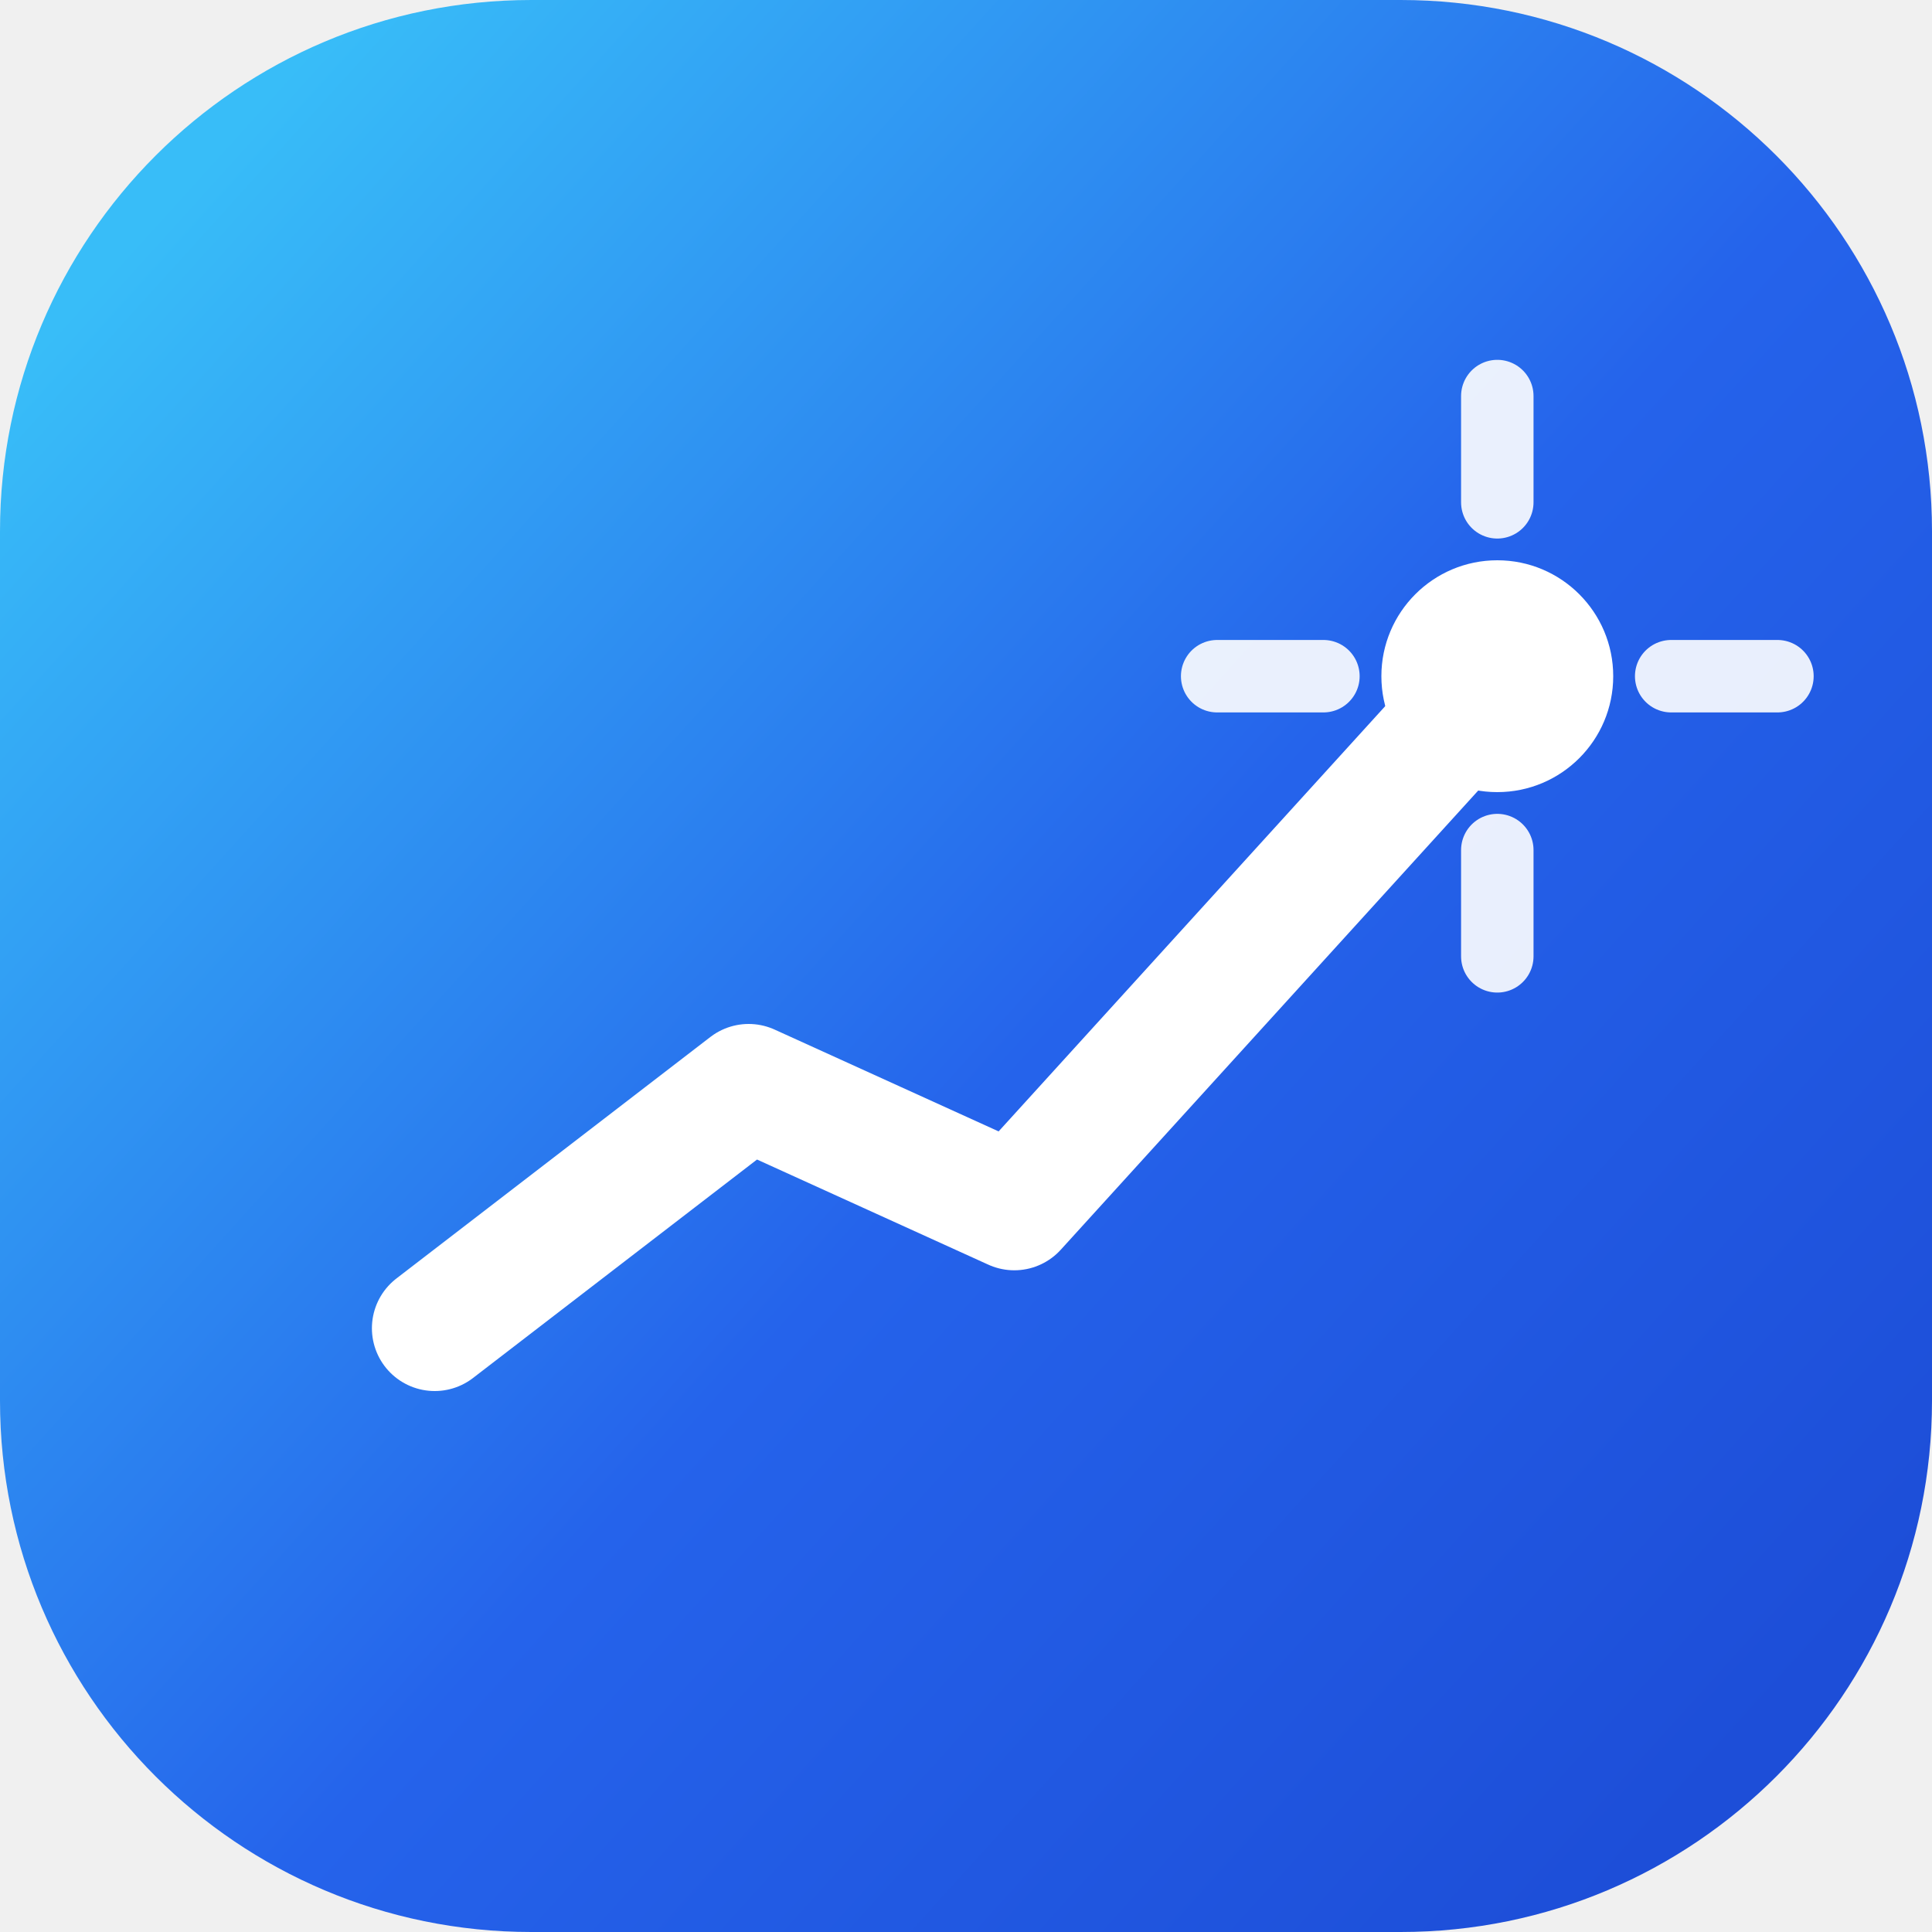
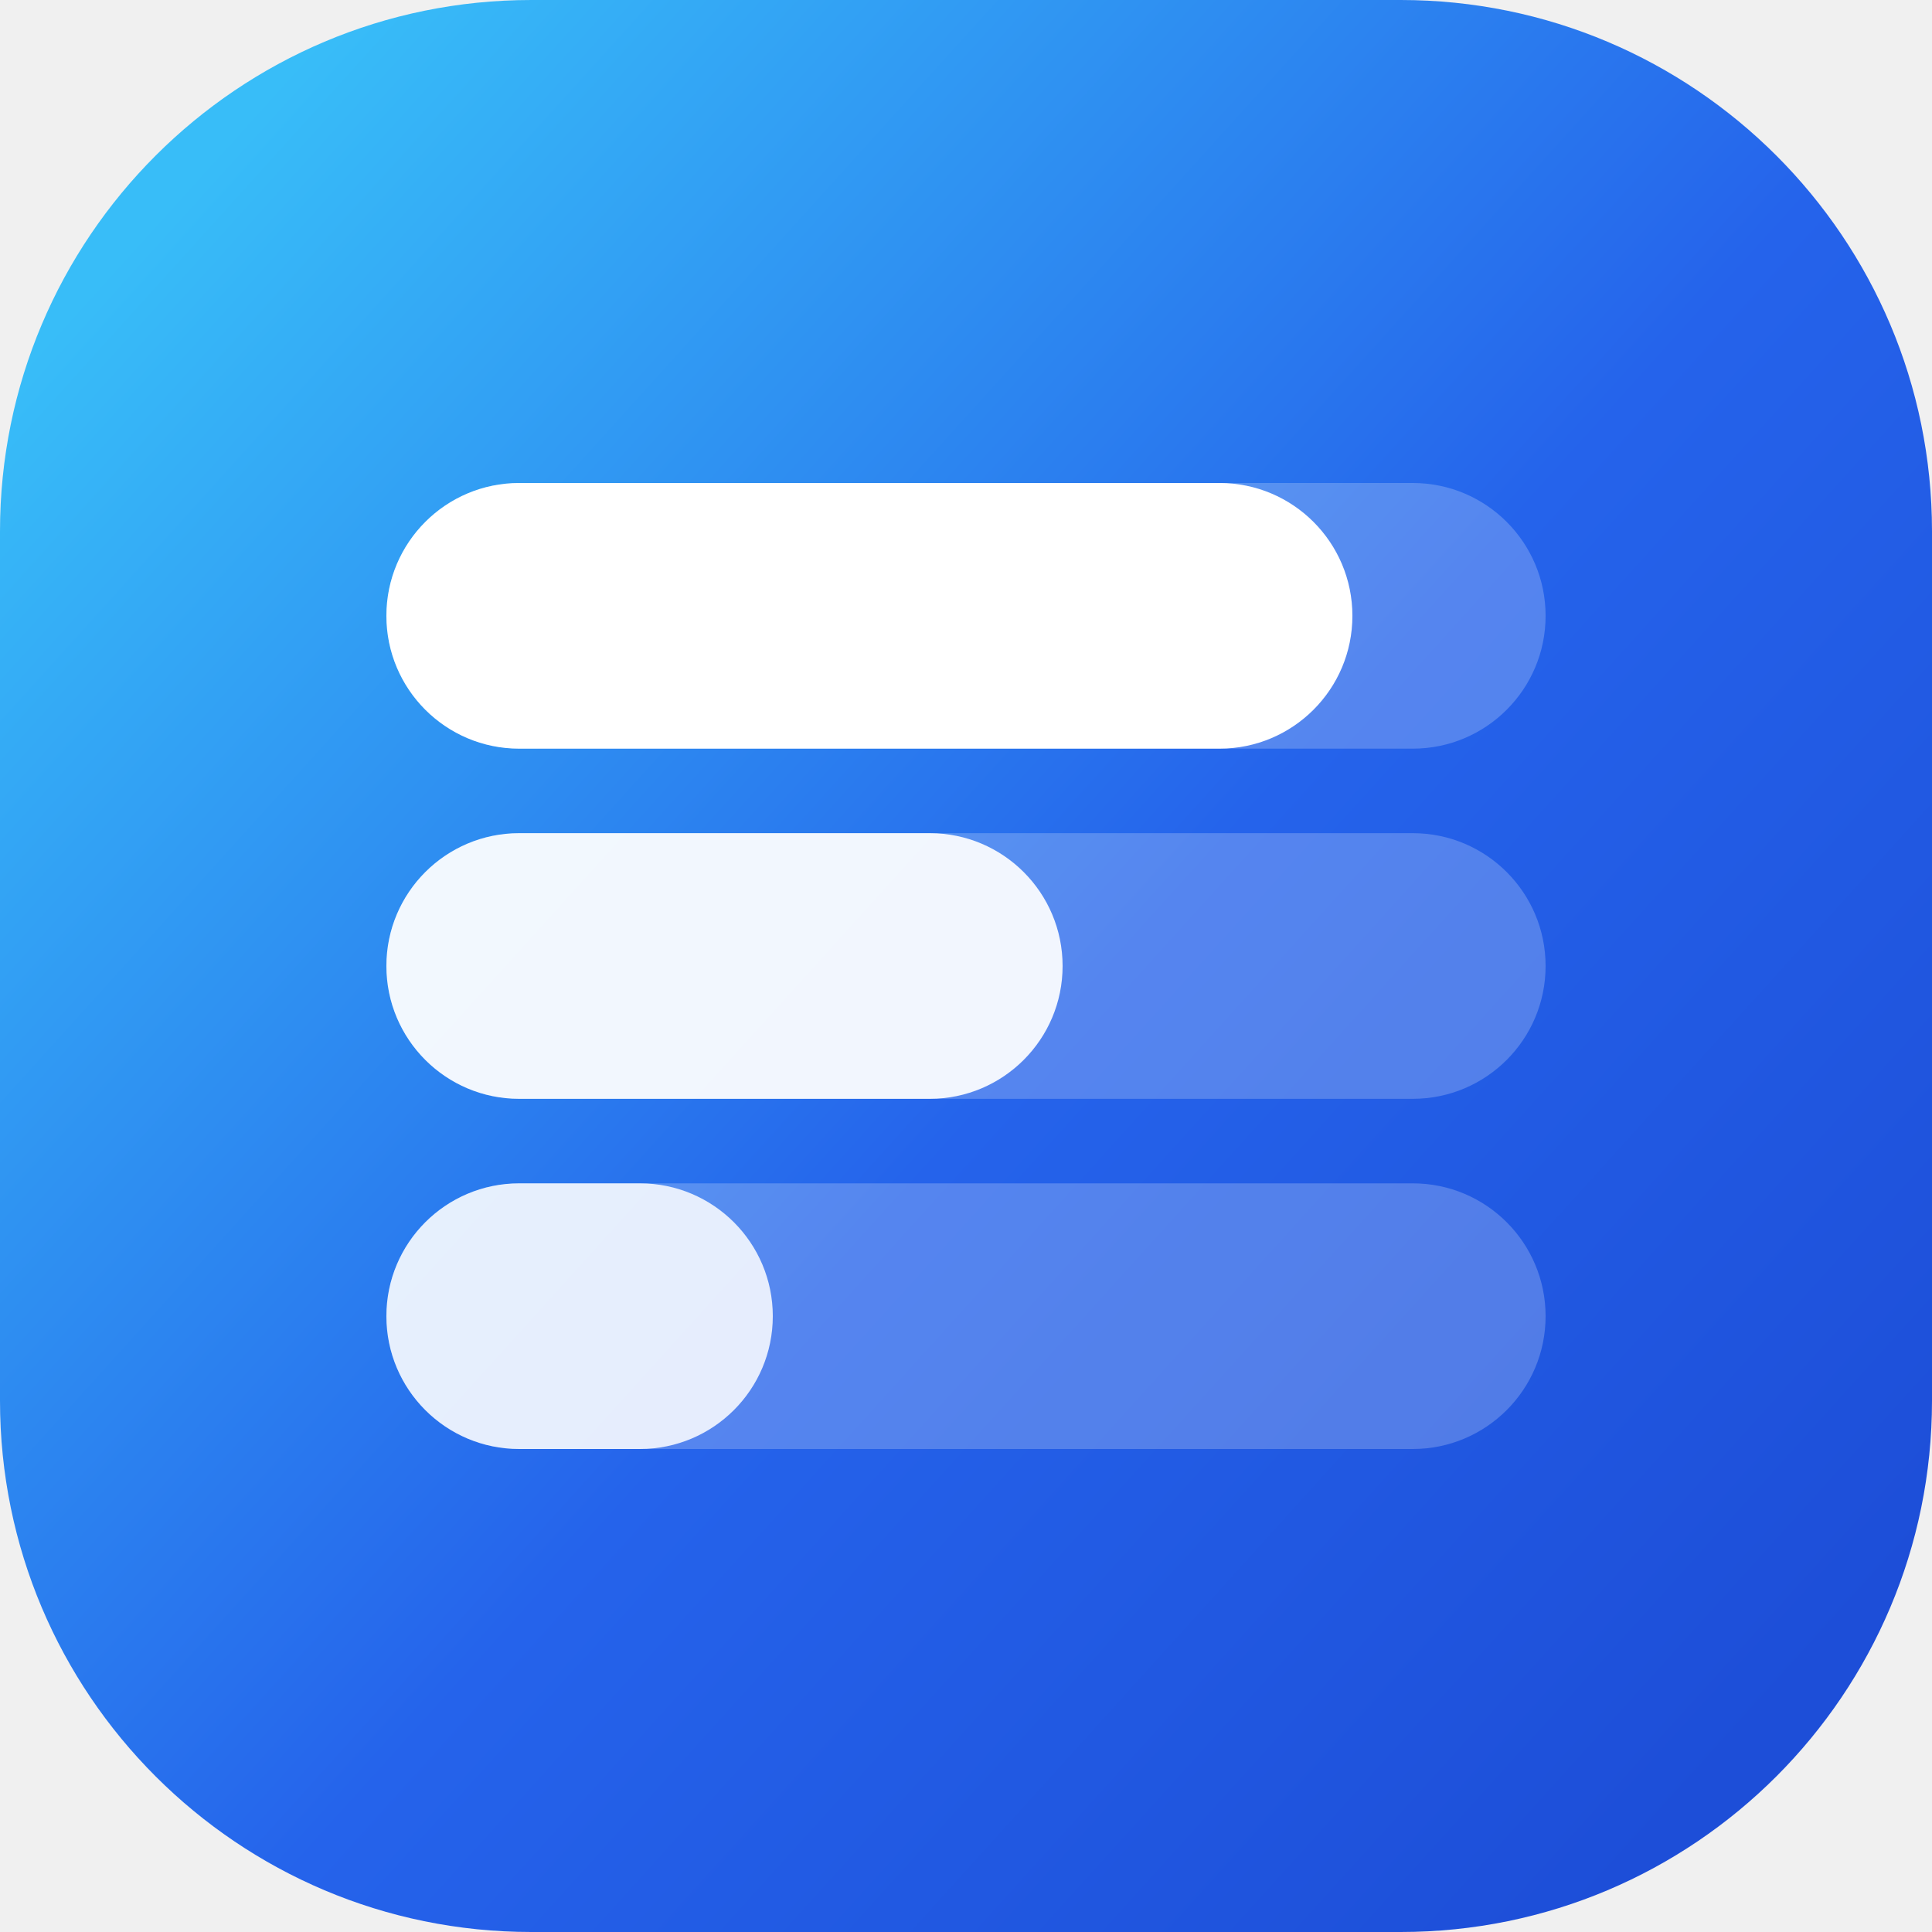
<svg xmlns="http://www.w3.org/2000/svg" viewBox="0 0 40 40" role="img" aria-label="Cash Prophet">
  <defs>
    <linearGradient id="cp-fill" x1="8%" y1="12%" x2="92%" y2="88%">
      <stop offset="0%" stop-color="#38bdf8" />
      <stop offset="55%" stop-color="#2563eb" />
      <stop offset="100%" stop-color="#1d4ed8" />
    </linearGradient>
  </defs>
  <rect width="40" height="40" rx="11" fill="url(#cp-fill)" />
-   <path d="M9 27.5 L15.5 22.5 L21 25 L31 14" fill="none" stroke="#ffffff" stroke-width="2.6" stroke-linecap="round" stroke-linejoin="round" />
-   <circle cx="31" cy="14" r="2.4" fill="#ffffff" />
-   <path d="M31 8.2 V10.4 M31 17.6 V19.8 M25.2 14 H27.4 M34.6 14 H36.8" stroke="#ffffff" stroke-width="1.5" stroke-linecap="round" opacity="0.9" />
+   <rect x="8" y="10" width="24" height="5.5" rx="2.75" fill="#ffffff" opacity="0.22" />
+   <rect x="8" y="17.25" width="24" height="5.5" rx="2.75" fill="#ffffff" opacity="0.22" />
+   <rect x="8" y="24.5" width="24" height="5.5" rx="2.75" fill="#ffffff" opacity="0.22" />
+   <rect x="8" y="10" width="20" height="5.5" rx="2.75" fill="#ffffff" />
+   <rect x="8" y="17.25" width="14" height="5.5" rx="2.75" fill="#ffffff" opacity="0.92" />
+   <rect x="8" y="24.5" width="8" height="5.5" rx="2.75" fill="#ffffff" opacity="0.85" />
</svg>
